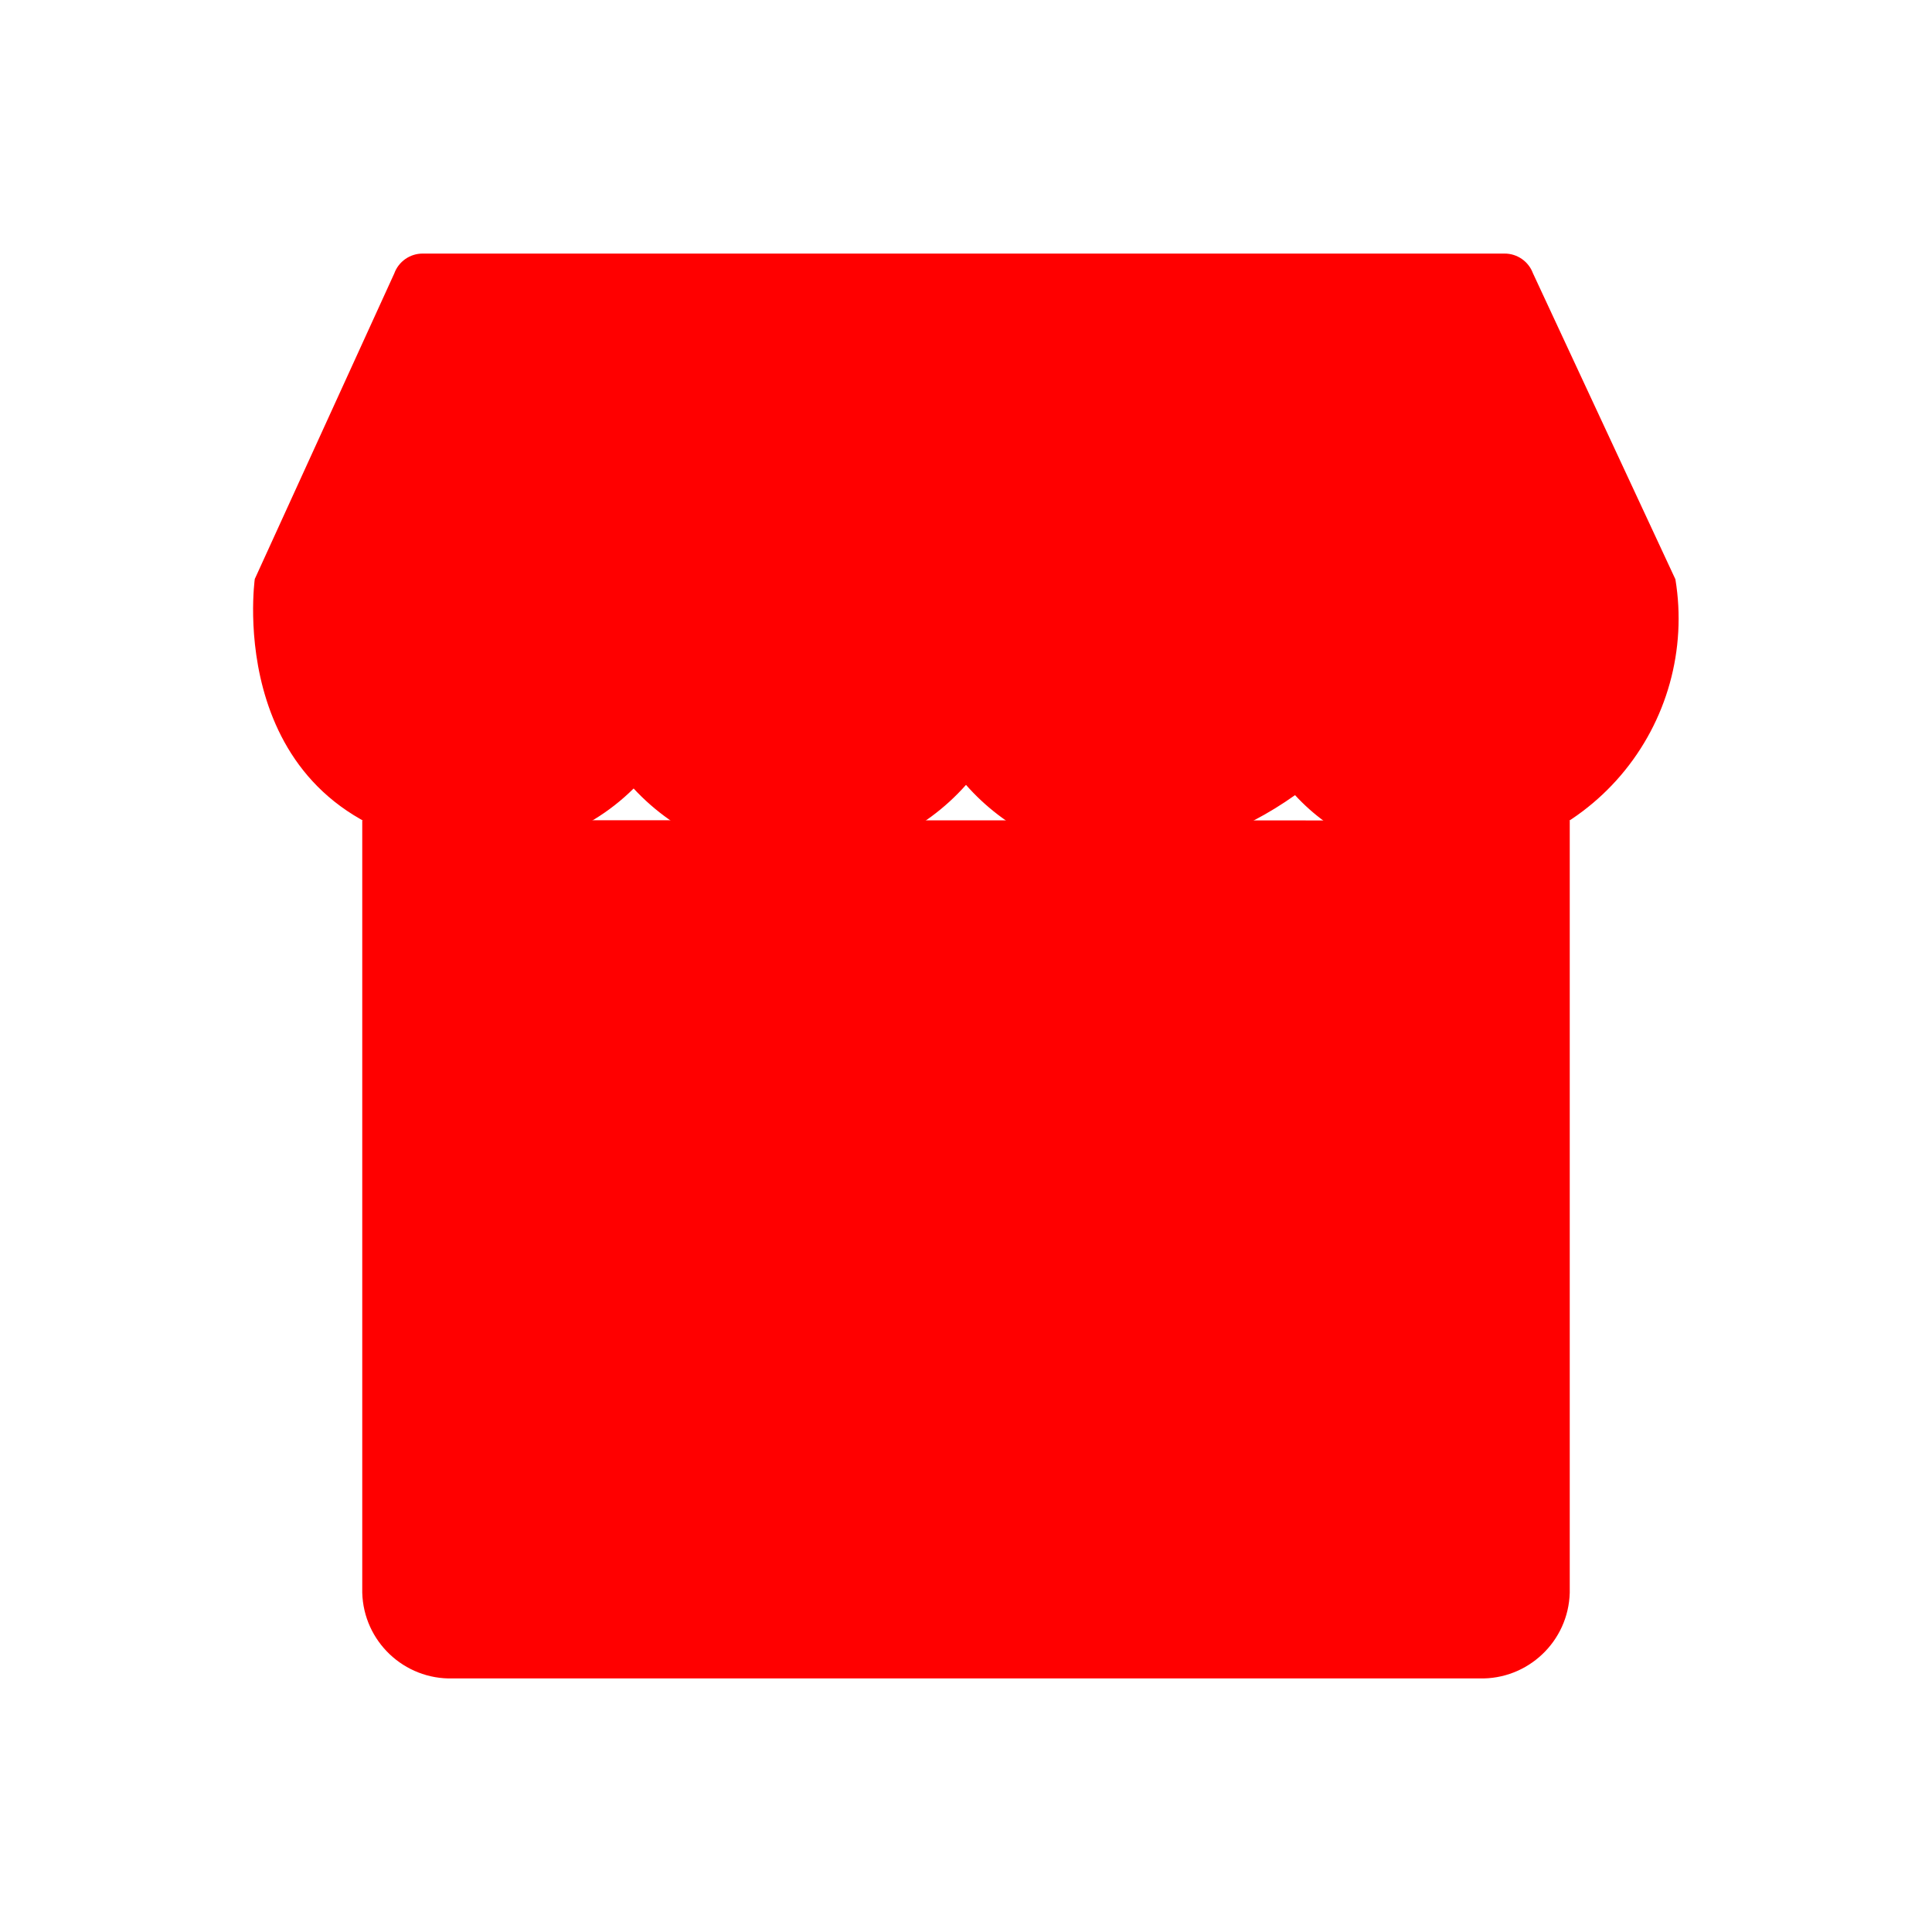
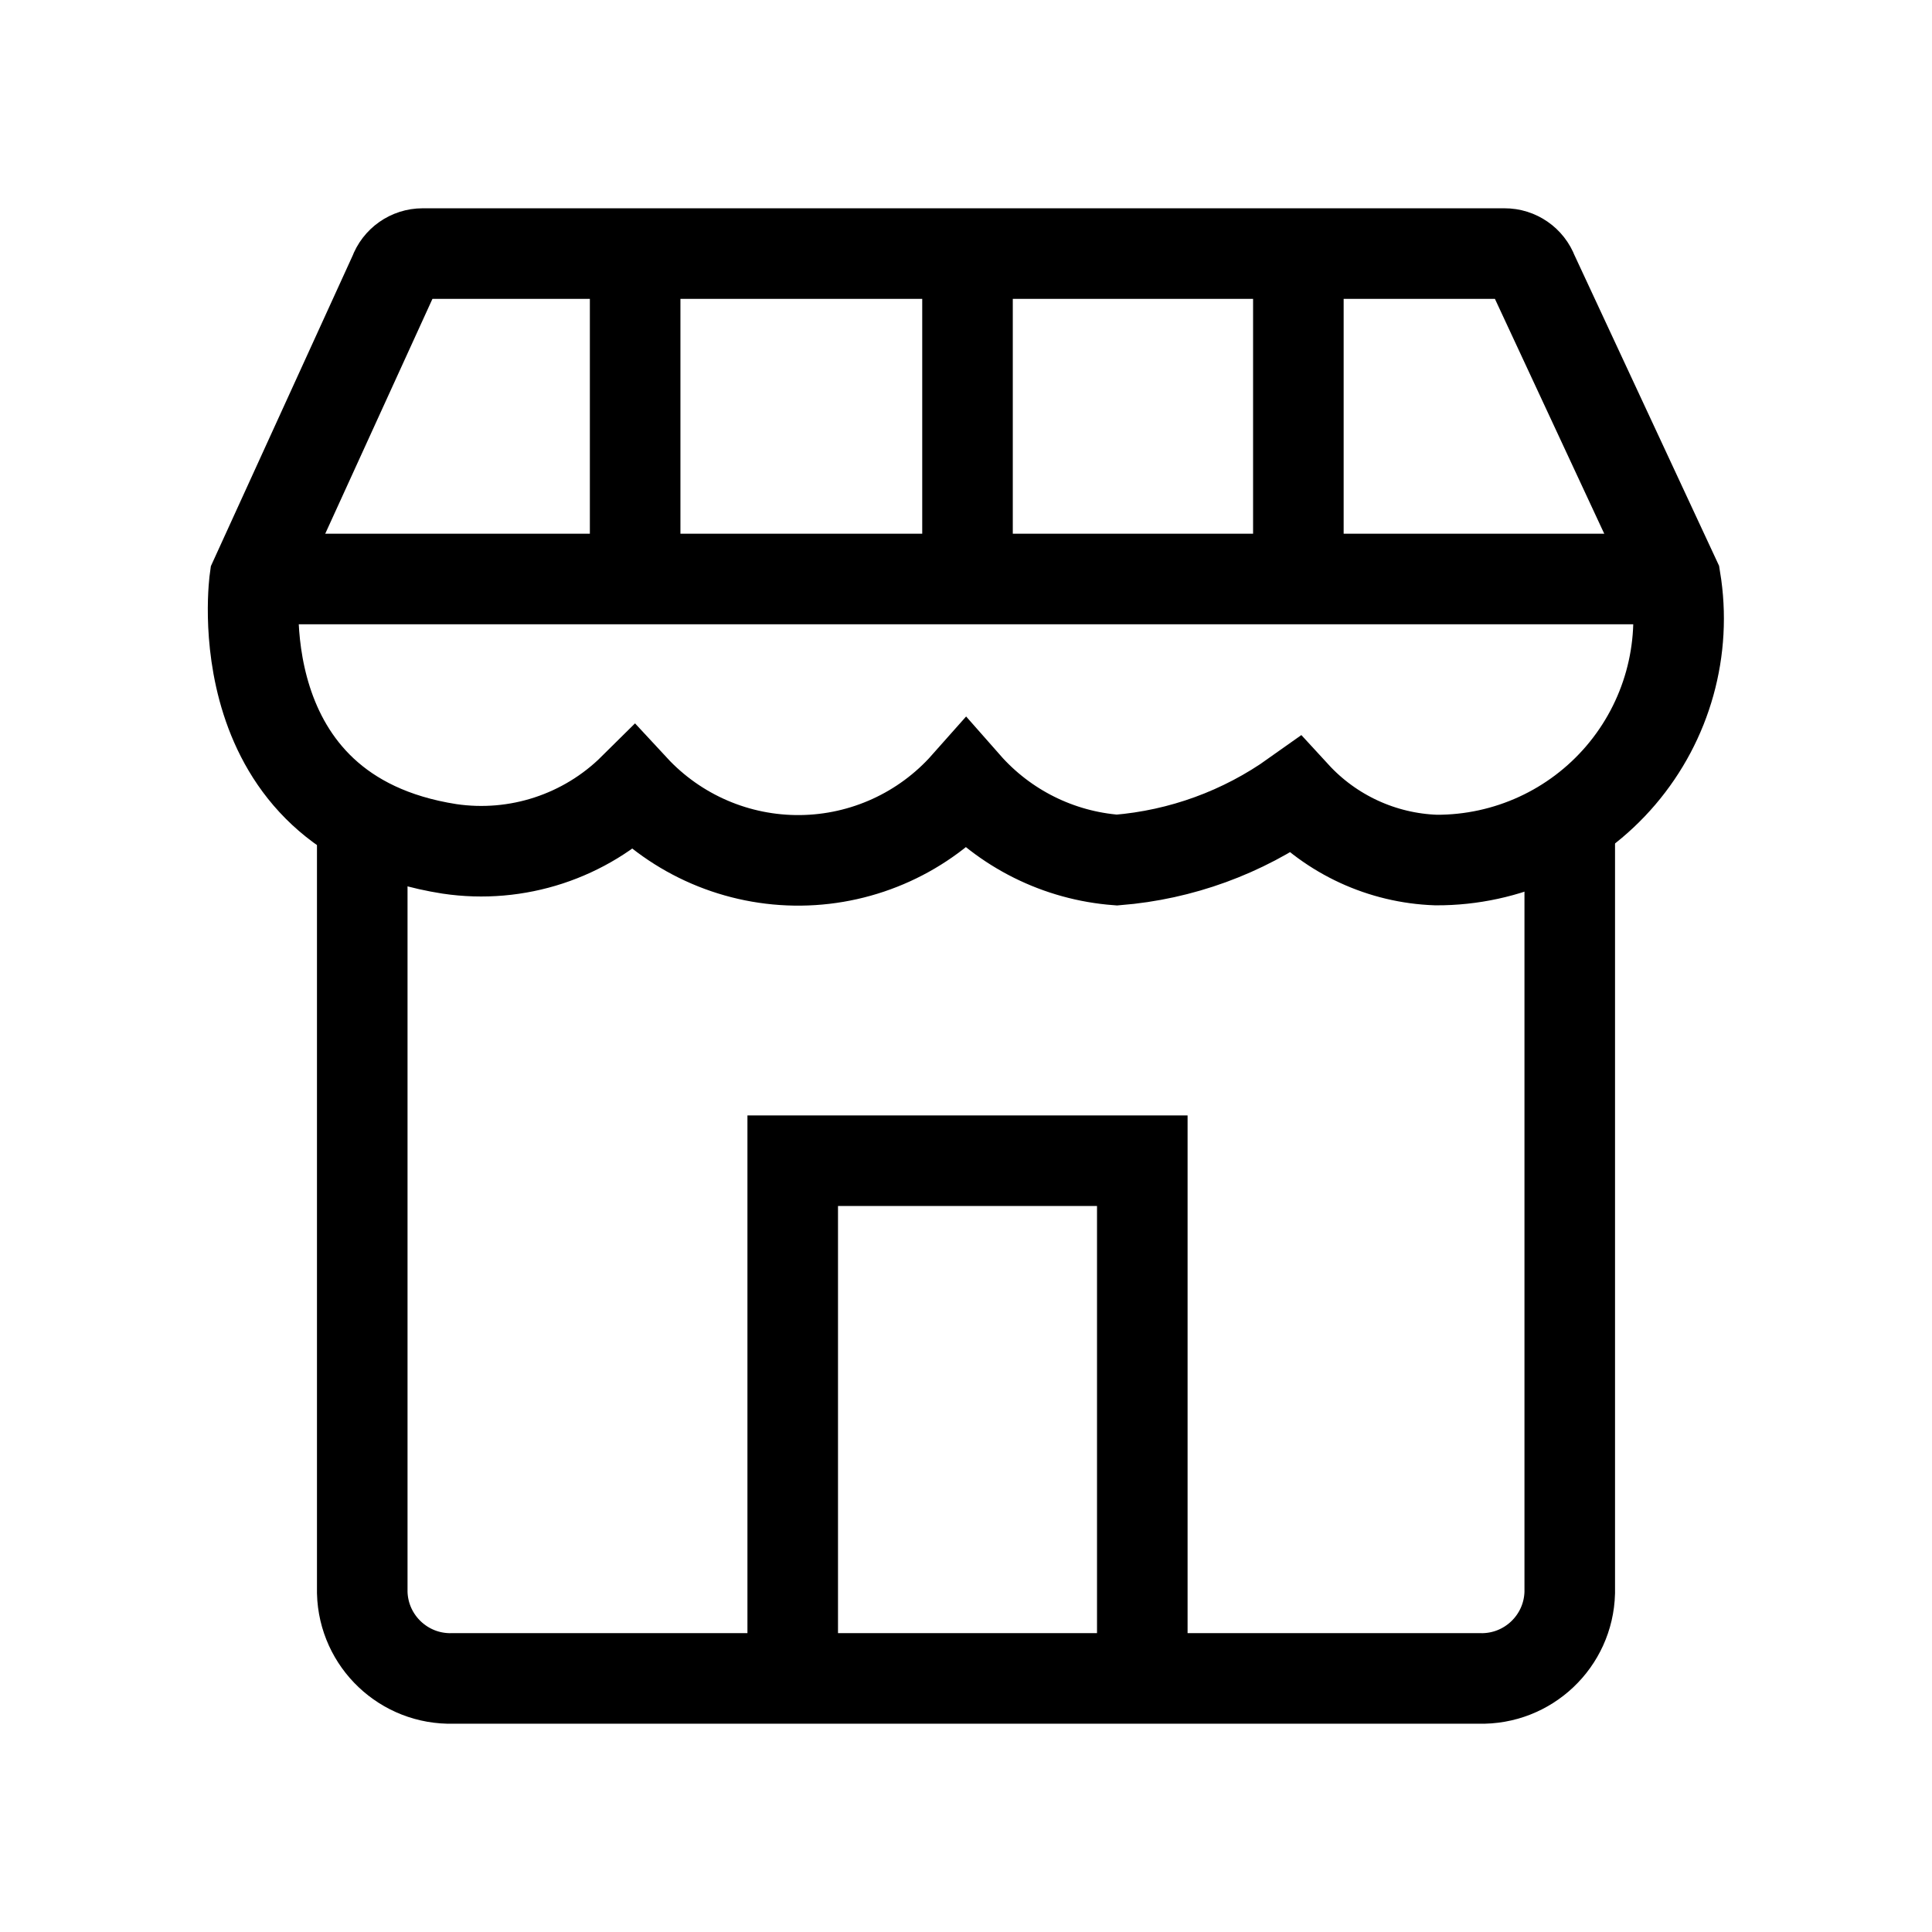
- <svg xmlns="http://www.w3.org/2000/svg" width="50px" height="50px" viewBox="0 0 64 64" stroke-width="0" stroke="#000000" fill="#ff0000">
-   <path d="M52,27.18V52.76a2.92,2.92,0,0,1-3,2.84H15a2.92,2.92,0,0,1-3-2.84V27.17" />
-   <polyline points="26.26 55.52 26.26 38.45 37.84 38.45 37.84 55.52" />
-   <path d="M8.44,19.18s-1.1,7.76,6.45,8.94a7.17,7.17,0,0,0,6.1-2A7.43,7.43,0,0,0,32,26a7.4,7.4,0,0,0,5,2.49,11.82,11.82,0,0,0,5.9-2.15,6.66,6.66,0,0,0,4.67,2.15,8,8,0,0,0,7.93-9.3L50.78,9.05a1,1,0,0,0-.94-.65H14a1,1,0,0,0-.94.66Z" />
-   <line x1="8.44" y1="19.18" x2="55.54" y2="19.18" />
-   <line x1="21.04" y1="19.18" x2="21.04" y2="8.4" />
-   <line x1="32.05" y1="19.18" x2="32.05" y2="8.4" />
-   <line x1="43.01" y1="19.18" x2="43.01" y2="8.4" />
+ <svg xmlns="http://www.w3.org/2000/svg" width="127px" height="127px" viewBox="0 0 64 64" stroke-width="3" stroke="#000000" fill="none">
+   <g id="SVGRepo_bgCarrier" stroke-width="0" />
+   <g id="SVGRepo_tracerCarrier" stroke-linecap="round" stroke-linejoin="round" />
+   <g id="SVGRepo_iconCarrier">
+     <path d="M52,27.18V52.76a2.92,2.92,0,0,1-3,2.84H15a2.92,2.92,0,0,1-3-2.84V27.17" />
+     <polyline points="26.26 55.52 26.26 38.45 37.84 38.45 37.84 55.52" />
+     <path d="M8.44,19.18s-1.1,7.76,6.45,8.94a7.17,7.17,0,0,0,6.1-2A7.43,7.43,0,0,0,32,26a7.4,7.4,0,0,0,5,2.49,11.82,11.82,0,0,0,5.9-2.15,6.66,6.66,0,0,0,4.67,2.15,8,8,0,0,0,7.93-9.3L50.78,9.05a1,1,0,0,0-.94-.65H14a1,1,0,0,0-.94.66Z" />
+     <line x1="8.44" y1="19.18" x2="55.54" y2="19.18" />
+     <line x1="21.04" y1="19.18" x2="21.04" y2="8.4" />
+     <line x1="32.05" y1="19.18" x2="32.05" y2="8.4" />
+     <line x1="43.01" y1="19.18" x2="43.01" y2="8.4" />
+   </g>
</svg>
